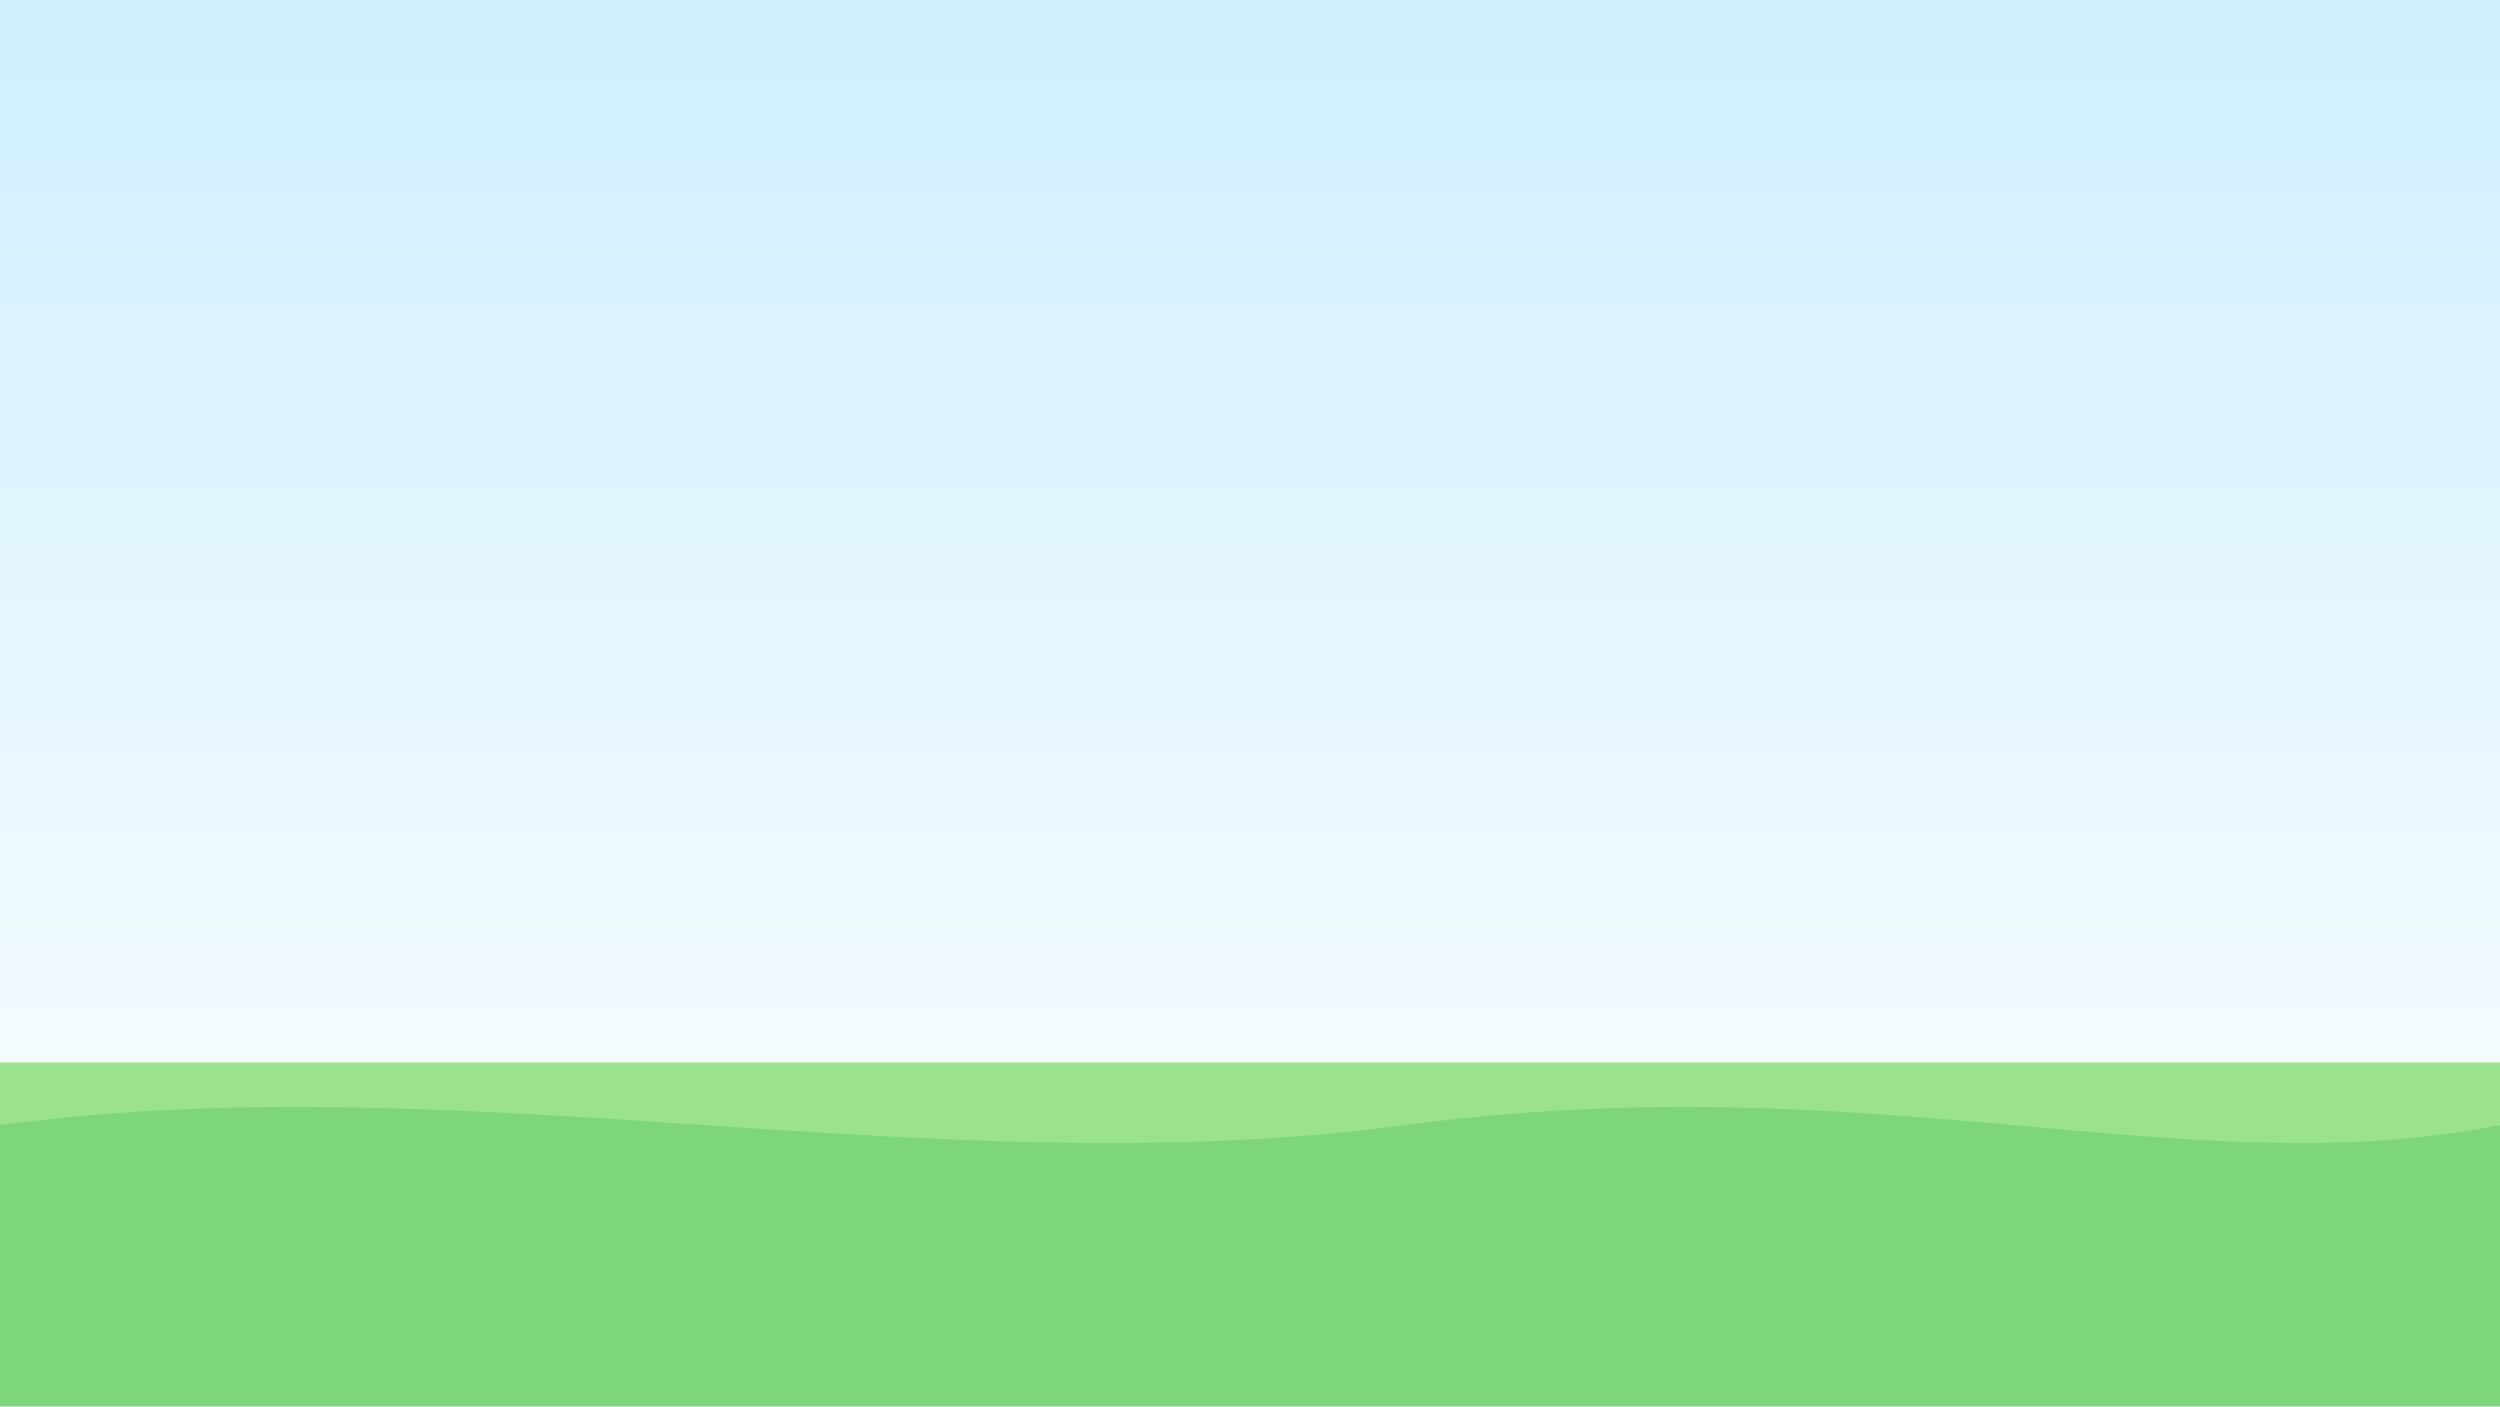
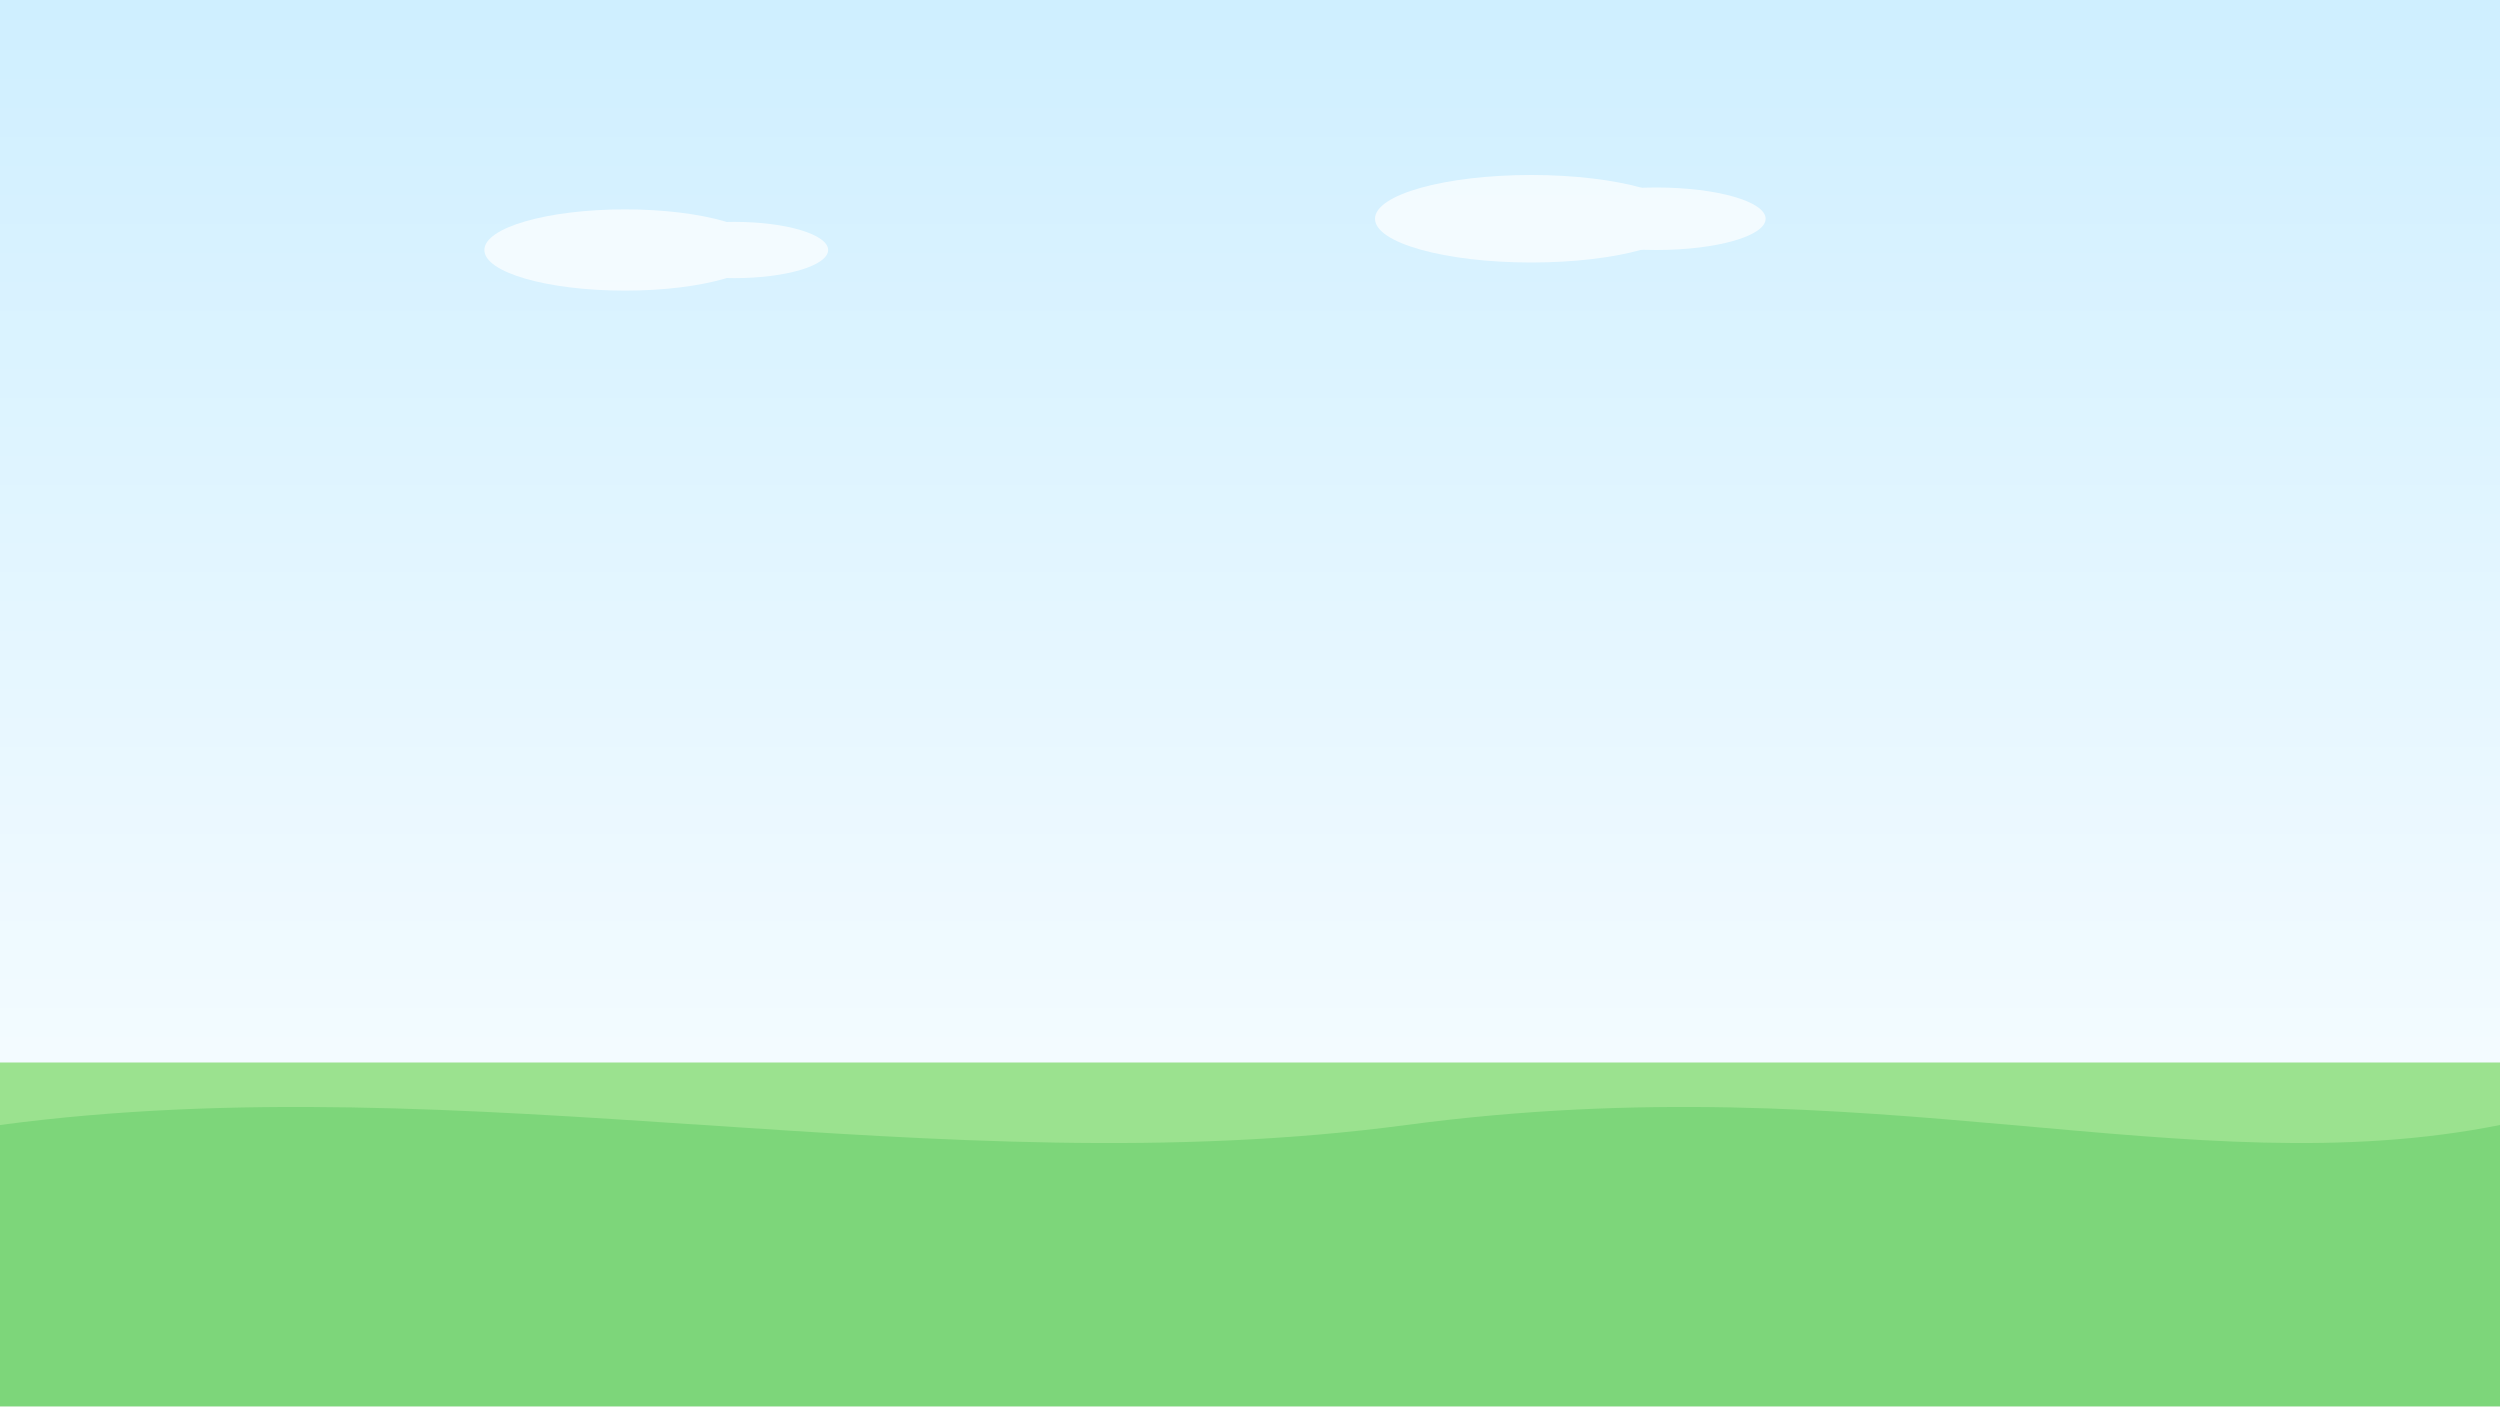
<svg xmlns="http://www.w3.org/2000/svg" viewBox="0 0 1600 900" width="1600" height="900">
  <defs>
    <linearGradient id="sky" x1="0" y1="0" x2="0" y2="1">
      <stop offset="0%" stop-color="#cfefff" />
      <stop offset="100%" stop-color="#ffffff" />
    </linearGradient>
  </defs>
  <rect width="1600" height="900" fill="url(#sky)" />
+   <g fill="#ffffff" opacity="0.7">
+     <ellipse cx="400" cy="160" rx="90" ry="26" />
+     <ellipse cx="470" cy="160" rx="60" ry="18" />
+     <ellipse cx="980" cy="140" rx="100" ry="28" />
+     <ellipse cx="1060" cy="140" rx="70" ry="20" />
+   </g>
  <rect y="680" width="1600" height="220" fill="#9be28f" />
  <path d="M0 720 C 300 680, 600 760, 900 720 C 1200 680, 1400 760, 1600 720 L 1600 900 L 0 900 Z" fill="#7dd67a" />
</svg>
